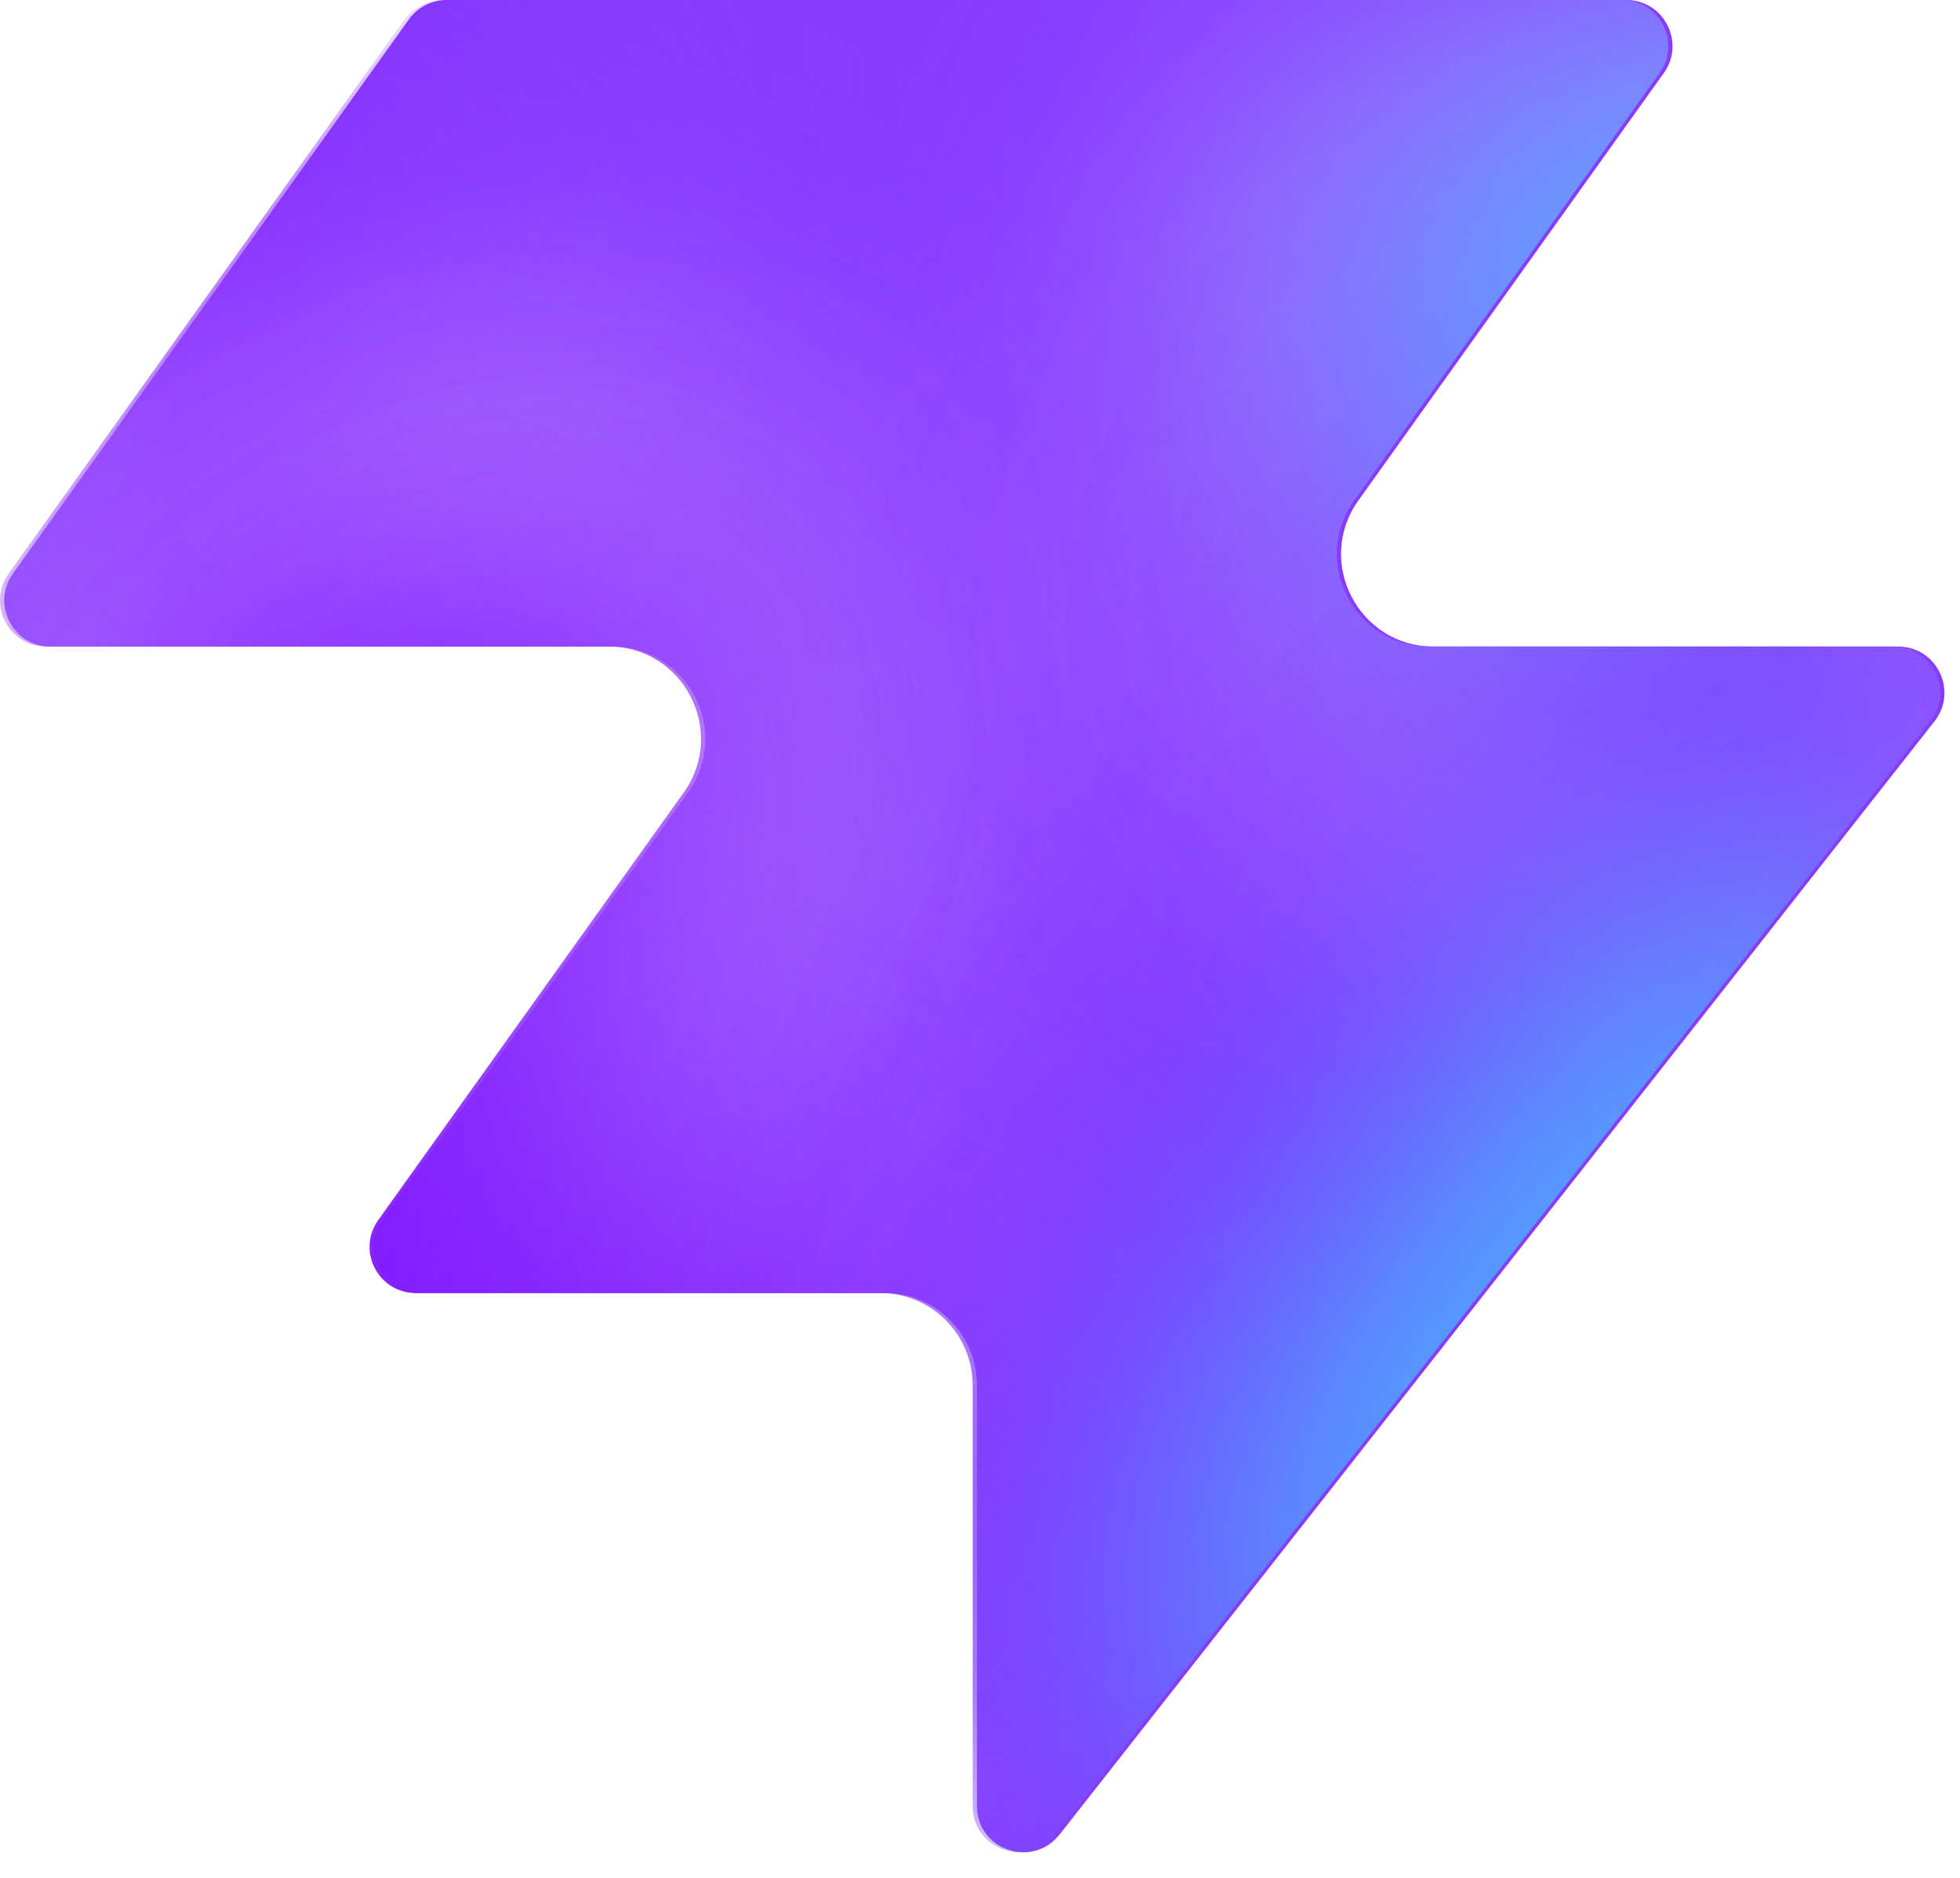
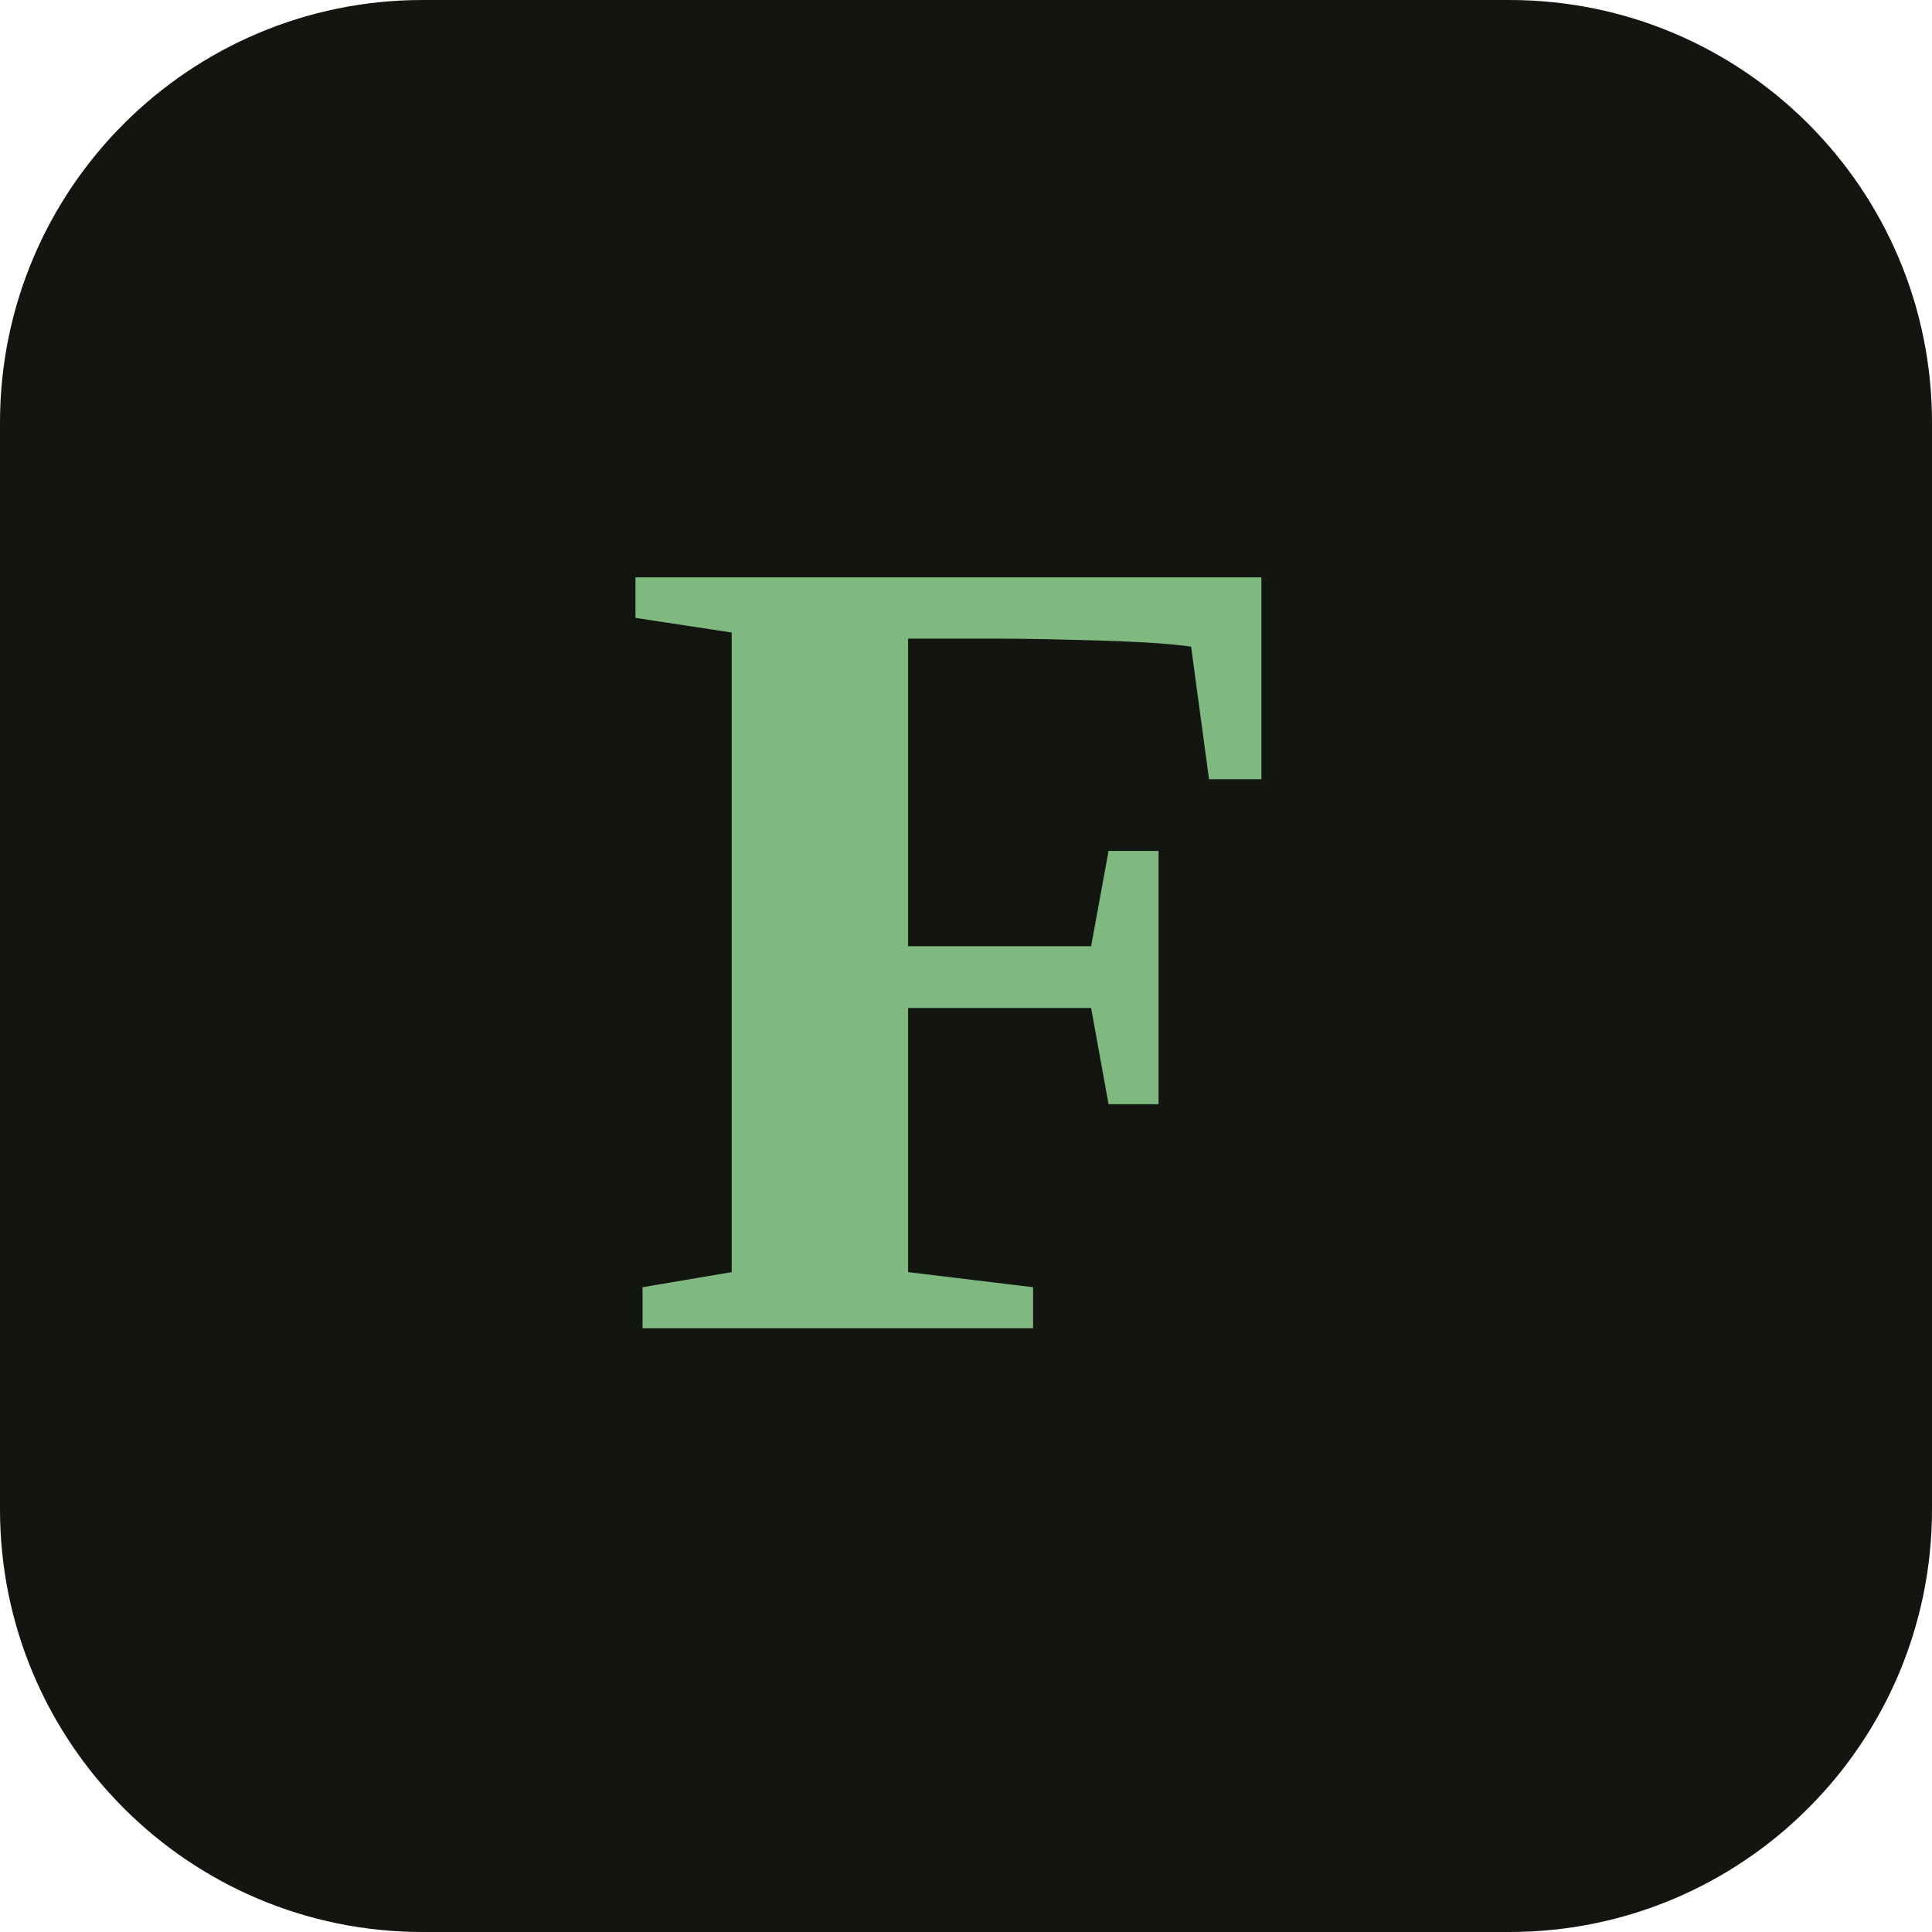
- <svg xmlns="http://www.w3.org/2000/svg" width="48" height="46" fill="none" viewBox="0 0 48 46">
-   <path fill="#863bff" d="M25.946 44.938c-.664.845-2.021.375-2.021-.698V33.937a2.26 2.26 0 0 0-2.262-2.262H10.287c-.92 0-1.456-1.04-.92-1.788l7.48-10.471c1.07-1.497 0-3.578-1.842-3.578H1.237c-.92 0-1.456-1.04-.92-1.788L10.013.474c.214-.297.556-.474.92-.474h28.894c.92 0 1.456 1.04.92 1.788l-7.48 10.471c-1.07 1.498 0 3.579 1.842 3.579h11.377c.943 0 1.473 1.088.89 1.83L25.947 44.94z" style="fill:#863bff;fill:color(display-p3 .525 .23 1);fill-opacity:1" />
-   <mask id="a" width="48" height="46" x="0" y="0" maskUnits="userSpaceOnUse" style="mask-type:alpha">
-     <path fill="#000" d="M25.842 44.938c-.664.844-2.021.375-2.021-.698V33.937a2.26 2.26 0 0 0-2.262-2.262H10.183c-.92 0-1.456-1.04-.92-1.788l7.48-10.471c1.07-1.498 0-3.579-1.842-3.579H1.133c-.92 0-1.456-1.04-.92-1.787L9.91.473c.214-.297.556-.474.92-.474h28.894c.92 0 1.456 1.04.92 1.788l-7.48 10.471c-1.07 1.498 0 3.578 1.842 3.578h11.377c.943 0 1.473 1.088.89 1.832L25.843 44.94z" style="fill:#000;fill-opacity:1" />
-   </mask>
-   <g mask="url(#a)">
-     <g filter="url(#b)">
-       <ellipse cx="5.508" cy="14.704" fill="#ede6ff" rx="5.508" ry="14.704" style="fill:#ede6ff;fill:color(display-p3 .927 .903 1);fill-opacity:1" transform="matrix(.00324 1 1 -.00324 -4.47 31.516)" />
-     </g>
-     <g filter="url(#c)">
-       <ellipse cx="10.399" cy="29.851" fill="#ede6ff" rx="10.399" ry="29.851" style="fill:#ede6ff;fill:color(display-p3 .927 .903 1);fill-opacity:1" transform="matrix(.00324 1 1 -.00324 -39.328 7.883)" />
-     </g>
-     <g filter="url(#d)">
-       <ellipse cx="5.508" cy="30.487" fill="#7e14ff" rx="5.508" ry="30.487" style="fill:#7e14ff;fill:color(display-p3 .492 .077 1);fill-opacity:1" transform="rotate(89.814 -25.913 -14.639)scale(1 -1)" />
-     </g>
-     <g filter="url(#e)">
-       <ellipse cx="5.508" cy="30.599" fill="#7e14ff" rx="5.508" ry="30.599" style="fill:#7e14ff;fill:color(display-p3 .492 .077 1);fill-opacity:1" transform="rotate(89.814 -32.644 -3.334)scale(1 -1)" />
-     </g>
-     <g filter="url(#f)">
-       <ellipse cx="5.508" cy="30.599" fill="#7e14ff" rx="5.508" ry="30.599" style="fill:#7e14ff;fill:color(display-p3 .492 .077 1);fill-opacity:1" transform="matrix(.00324 1 1 -.00324 -34.34 30.47)" />
-     </g>
-     <g filter="url(#g)">
-       <ellipse cx="14.072" cy="22.078" fill="#ede6ff" rx="14.072" ry="22.078" style="fill:#ede6ff;fill:color(display-p3 .927 .903 1);fill-opacity:1" transform="rotate(93.35 24.506 48.493)scale(-1 1)" />
-     </g>
-     <g filter="url(#h)">
-       <ellipse cx="3.47" cy="21.501" fill="#7e14ff" rx="3.47" ry="21.501" style="fill:#7e14ff;fill:color(display-p3 .492 .077 1);fill-opacity:1" transform="rotate(89.009 28.708 47.59)scale(-1 1)" />
-     </g>
-     <g filter="url(#i)">
-       <ellipse cx="3.47" cy="21.501" fill="#7e14ff" rx="3.47" ry="21.501" style="fill:#7e14ff;fill:color(display-p3 .492 .077 1);fill-opacity:1" transform="rotate(89.009 28.708 47.59)scale(-1 1)" />
-     </g>
-     <g filter="url(#j)">
-       <ellipse cx=".387" cy="8.972" fill="#7e14ff" rx="4.407" ry="29.108" style="fill:#7e14ff;fill:color(display-p3 .492 .077 1);fill-opacity:1" transform="rotate(39.51 .387 8.972)" />
-     </g>
-     <g filter="url(#k)">
-       <ellipse cx="47.523" cy="-6.092" fill="#7e14ff" rx="4.407" ry="29.108" style="fill:#7e14ff;fill:color(display-p3 .492 .077 1);fill-opacity:1" transform="rotate(37.892 47.523 -6.092)" />
-     </g>
-     <g filter="url(#l)">
-       <ellipse cx="41.412" cy="6.333" fill="#47bfff" rx="5.971" ry="9.665" style="fill:#47bfff;fill:color(display-p3 .28 .748 1);fill-opacity:1" transform="rotate(37.892 41.412 6.333)" />
-     </g>
-     <g filter="url(#m)">
-       <ellipse cx="-1.879" cy="38.332" fill="#7e14ff" rx="4.407" ry="29.108" style="fill:#7e14ff;fill:color(display-p3 .492 .077 1);fill-opacity:1" transform="rotate(37.892 -1.88 38.332)" />
-     </g>
-     <g filter="url(#n)">
-       <ellipse cx="-1.879" cy="38.332" fill="#7e14ff" rx="4.407" ry="29.108" style="fill:#7e14ff;fill:color(display-p3 .492 .077 1);fill-opacity:1" transform="rotate(37.892 -1.88 38.332)" />
-     </g>
-     <g filter="url(#o)">
-       <ellipse cx="35.651" cy="29.907" fill="#7e14ff" rx="4.407" ry="29.108" style="fill:#7e14ff;fill:color(display-p3 .492 .077 1);fill-opacity:1" transform="rotate(37.892 35.651 29.907)" />
-     </g>
-     <g filter="url(#p)">
-       <ellipse cx="38.418" cy="32.4" fill="#47bfff" rx="5.971" ry="15.297" style="fill:#47bfff;fill:color(display-p3 .28 .748 1);fill-opacity:1" transform="rotate(37.892 38.418 32.4)" />
-     </g>
-   </g>
-   <defs>
-     <filter id="b" width="60.045" height="41.654" x="-19.77" y="16.149" color-interpolation-filters="sRGB" filterUnits="userSpaceOnUse">
-       <feFlood flood-opacity="0" result="BackgroundImageFix" />
-       <feBlend in="SourceGraphic" in2="BackgroundImageFix" result="shape" />
-       <feGaussianBlur result="effect1_foregroundBlur_2002_17158" stdDeviation="7.659" />
-     </filter>
-     <filter id="c" width="90.34" height="51.437" x="-54.613" y="-7.533" color-interpolation-filters="sRGB" filterUnits="userSpaceOnUse">
-       <feFlood flood-opacity="0" result="BackgroundImageFix" />
-       <feBlend in="SourceGraphic" in2="BackgroundImageFix" result="shape" />
-       <feGaussianBlur result="effect1_foregroundBlur_2002_17158" stdDeviation="7.659" />
-     </filter>
-     <filter id="d" width="79.355" height="29.4" x="-49.64" y="2.03" color-interpolation-filters="sRGB" filterUnits="userSpaceOnUse">
-       <feFlood flood-opacity="0" result="BackgroundImageFix" />
-       <feBlend in="SourceGraphic" in2="BackgroundImageFix" result="shape" />
-       <feGaussianBlur result="effect1_foregroundBlur_2002_17158" stdDeviation="4.596" />
-     </filter>
-     <filter id="e" width="79.579" height="29.4" x="-45.045" y="20.029" color-interpolation-filters="sRGB" filterUnits="userSpaceOnUse">
-       <feFlood flood-opacity="0" result="BackgroundImageFix" />
-       <feBlend in="SourceGraphic" in2="BackgroundImageFix" result="shape" />
-       <feGaussianBlur result="effect1_foregroundBlur_2002_17158" stdDeviation="4.596" />
-     </filter>
-     <filter id="f" width="79.579" height="29.4" x="-43.513" y="21.178" color-interpolation-filters="sRGB" filterUnits="userSpaceOnUse">
-       <feFlood flood-opacity="0" result="BackgroundImageFix" />
-       <feBlend in="SourceGraphic" in2="BackgroundImageFix" result="shape" />
-       <feGaussianBlur result="effect1_foregroundBlur_2002_17158" stdDeviation="4.596" />
-     </filter>
-     <filter id="g" width="74.749" height="58.852" x="15.756" y="-17.901" color-interpolation-filters="sRGB" filterUnits="userSpaceOnUse">
-       <feFlood flood-opacity="0" result="BackgroundImageFix" />
-       <feBlend in="SourceGraphic" in2="BackgroundImageFix" result="shape" />
-       <feGaussianBlur result="effect1_foregroundBlur_2002_17158" stdDeviation="7.659" />
-     </filter>
-     <filter id="h" width="61.377" height="25.362" x="23.548" y="2.284" color-interpolation-filters="sRGB" filterUnits="userSpaceOnUse">
-       <feFlood flood-opacity="0" result="BackgroundImageFix" />
-       <feBlend in="SourceGraphic" in2="BackgroundImageFix" result="shape" />
-       <feGaussianBlur result="effect1_foregroundBlur_2002_17158" stdDeviation="4.596" />
-     </filter>
-     <filter id="i" width="61.377" height="25.362" x="23.548" y="2.284" color-interpolation-filters="sRGB" filterUnits="userSpaceOnUse">
-       <feFlood flood-opacity="0" result="BackgroundImageFix" />
-       <feBlend in="SourceGraphic" in2="BackgroundImageFix" result="shape" />
-       <feGaussianBlur result="effect1_foregroundBlur_2002_17158" stdDeviation="4.596" />
-     </filter>
-     <filter id="j" width="56.045" height="63.649" x="-27.636" y="-22.853" color-interpolation-filters="sRGB" filterUnits="userSpaceOnUse">
-       <feFlood flood-opacity="0" result="BackgroundImageFix" />
-       <feBlend in="SourceGraphic" in2="BackgroundImageFix" result="shape" />
-       <feGaussianBlur result="effect1_foregroundBlur_2002_17158" stdDeviation="4.596" />
-     </filter>
-     <filter id="k" width="54.814" height="64.646" x="20.116" y="-38.415" color-interpolation-filters="sRGB" filterUnits="userSpaceOnUse">
-       <feFlood flood-opacity="0" result="BackgroundImageFix" />
-       <feBlend in="SourceGraphic" in2="BackgroundImageFix" result="shape" />
-       <feGaussianBlur result="effect1_foregroundBlur_2002_17158" stdDeviation="4.596" />
-     </filter>
-     <filter id="l" width="33.541" height="35.313" x="24.641" y="-11.323" color-interpolation-filters="sRGB" filterUnits="userSpaceOnUse">
-       <feFlood flood-opacity="0" result="BackgroundImageFix" />
-       <feBlend in="SourceGraphic" in2="BackgroundImageFix" result="shape" />
-       <feGaussianBlur result="effect1_foregroundBlur_2002_17158" stdDeviation="4.596" />
-     </filter>
-     <filter id="m" width="54.814" height="64.646" x="-29.286" y="6.009" color-interpolation-filters="sRGB" filterUnits="userSpaceOnUse">
-       <feFlood flood-opacity="0" result="BackgroundImageFix" />
-       <feBlend in="SourceGraphic" in2="BackgroundImageFix" result="shape" />
-       <feGaussianBlur result="effect1_foregroundBlur_2002_17158" stdDeviation="4.596" />
-     </filter>
-     <filter id="n" width="54.814" height="64.646" x="-29.286" y="6.009" color-interpolation-filters="sRGB" filterUnits="userSpaceOnUse">
-       <feFlood flood-opacity="0" result="BackgroundImageFix" />
-       <feBlend in="SourceGraphic" in2="BackgroundImageFix" result="shape" />
-       <feGaussianBlur result="effect1_foregroundBlur_2002_17158" stdDeviation="4.596" />
-     </filter>
-     <filter id="o" width="54.814" height="64.646" x="8.244" y="-2.416" color-interpolation-filters="sRGB" filterUnits="userSpaceOnUse">
-       <feFlood flood-opacity="0" result="BackgroundImageFix" />
-       <feBlend in="SourceGraphic" in2="BackgroundImageFix" result="shape" />
-       <feGaussianBlur result="effect1_foregroundBlur_2002_17158" stdDeviation="4.596" />
-     </filter>
-     <filter id="p" width="39.409" height="43.623" x="18.713" y="10.588" color-interpolation-filters="sRGB" filterUnits="userSpaceOnUse">
-       <feFlood flood-opacity="0" result="BackgroundImageFix" />
-       <feBlend in="SourceGraphic" in2="BackgroundImageFix" result="shape" />
-       <feGaussianBlur result="effect1_foregroundBlur_2002_17158" stdDeviation="4.596" />
-     </filter>
-   </defs>
+ <svg xmlns="http://www.w3.org/2000/svg" viewBox="0 0 64 64">
+   <rect width="64" height="64" rx="14" fill="#131511" />
+   <text x="32" y="44" text-anchor="middle" font-family="Georgia, 'Times New Roman', serif" font-size="38" font-weight="600" fill="#7fb97f">F</text>
</svg>
